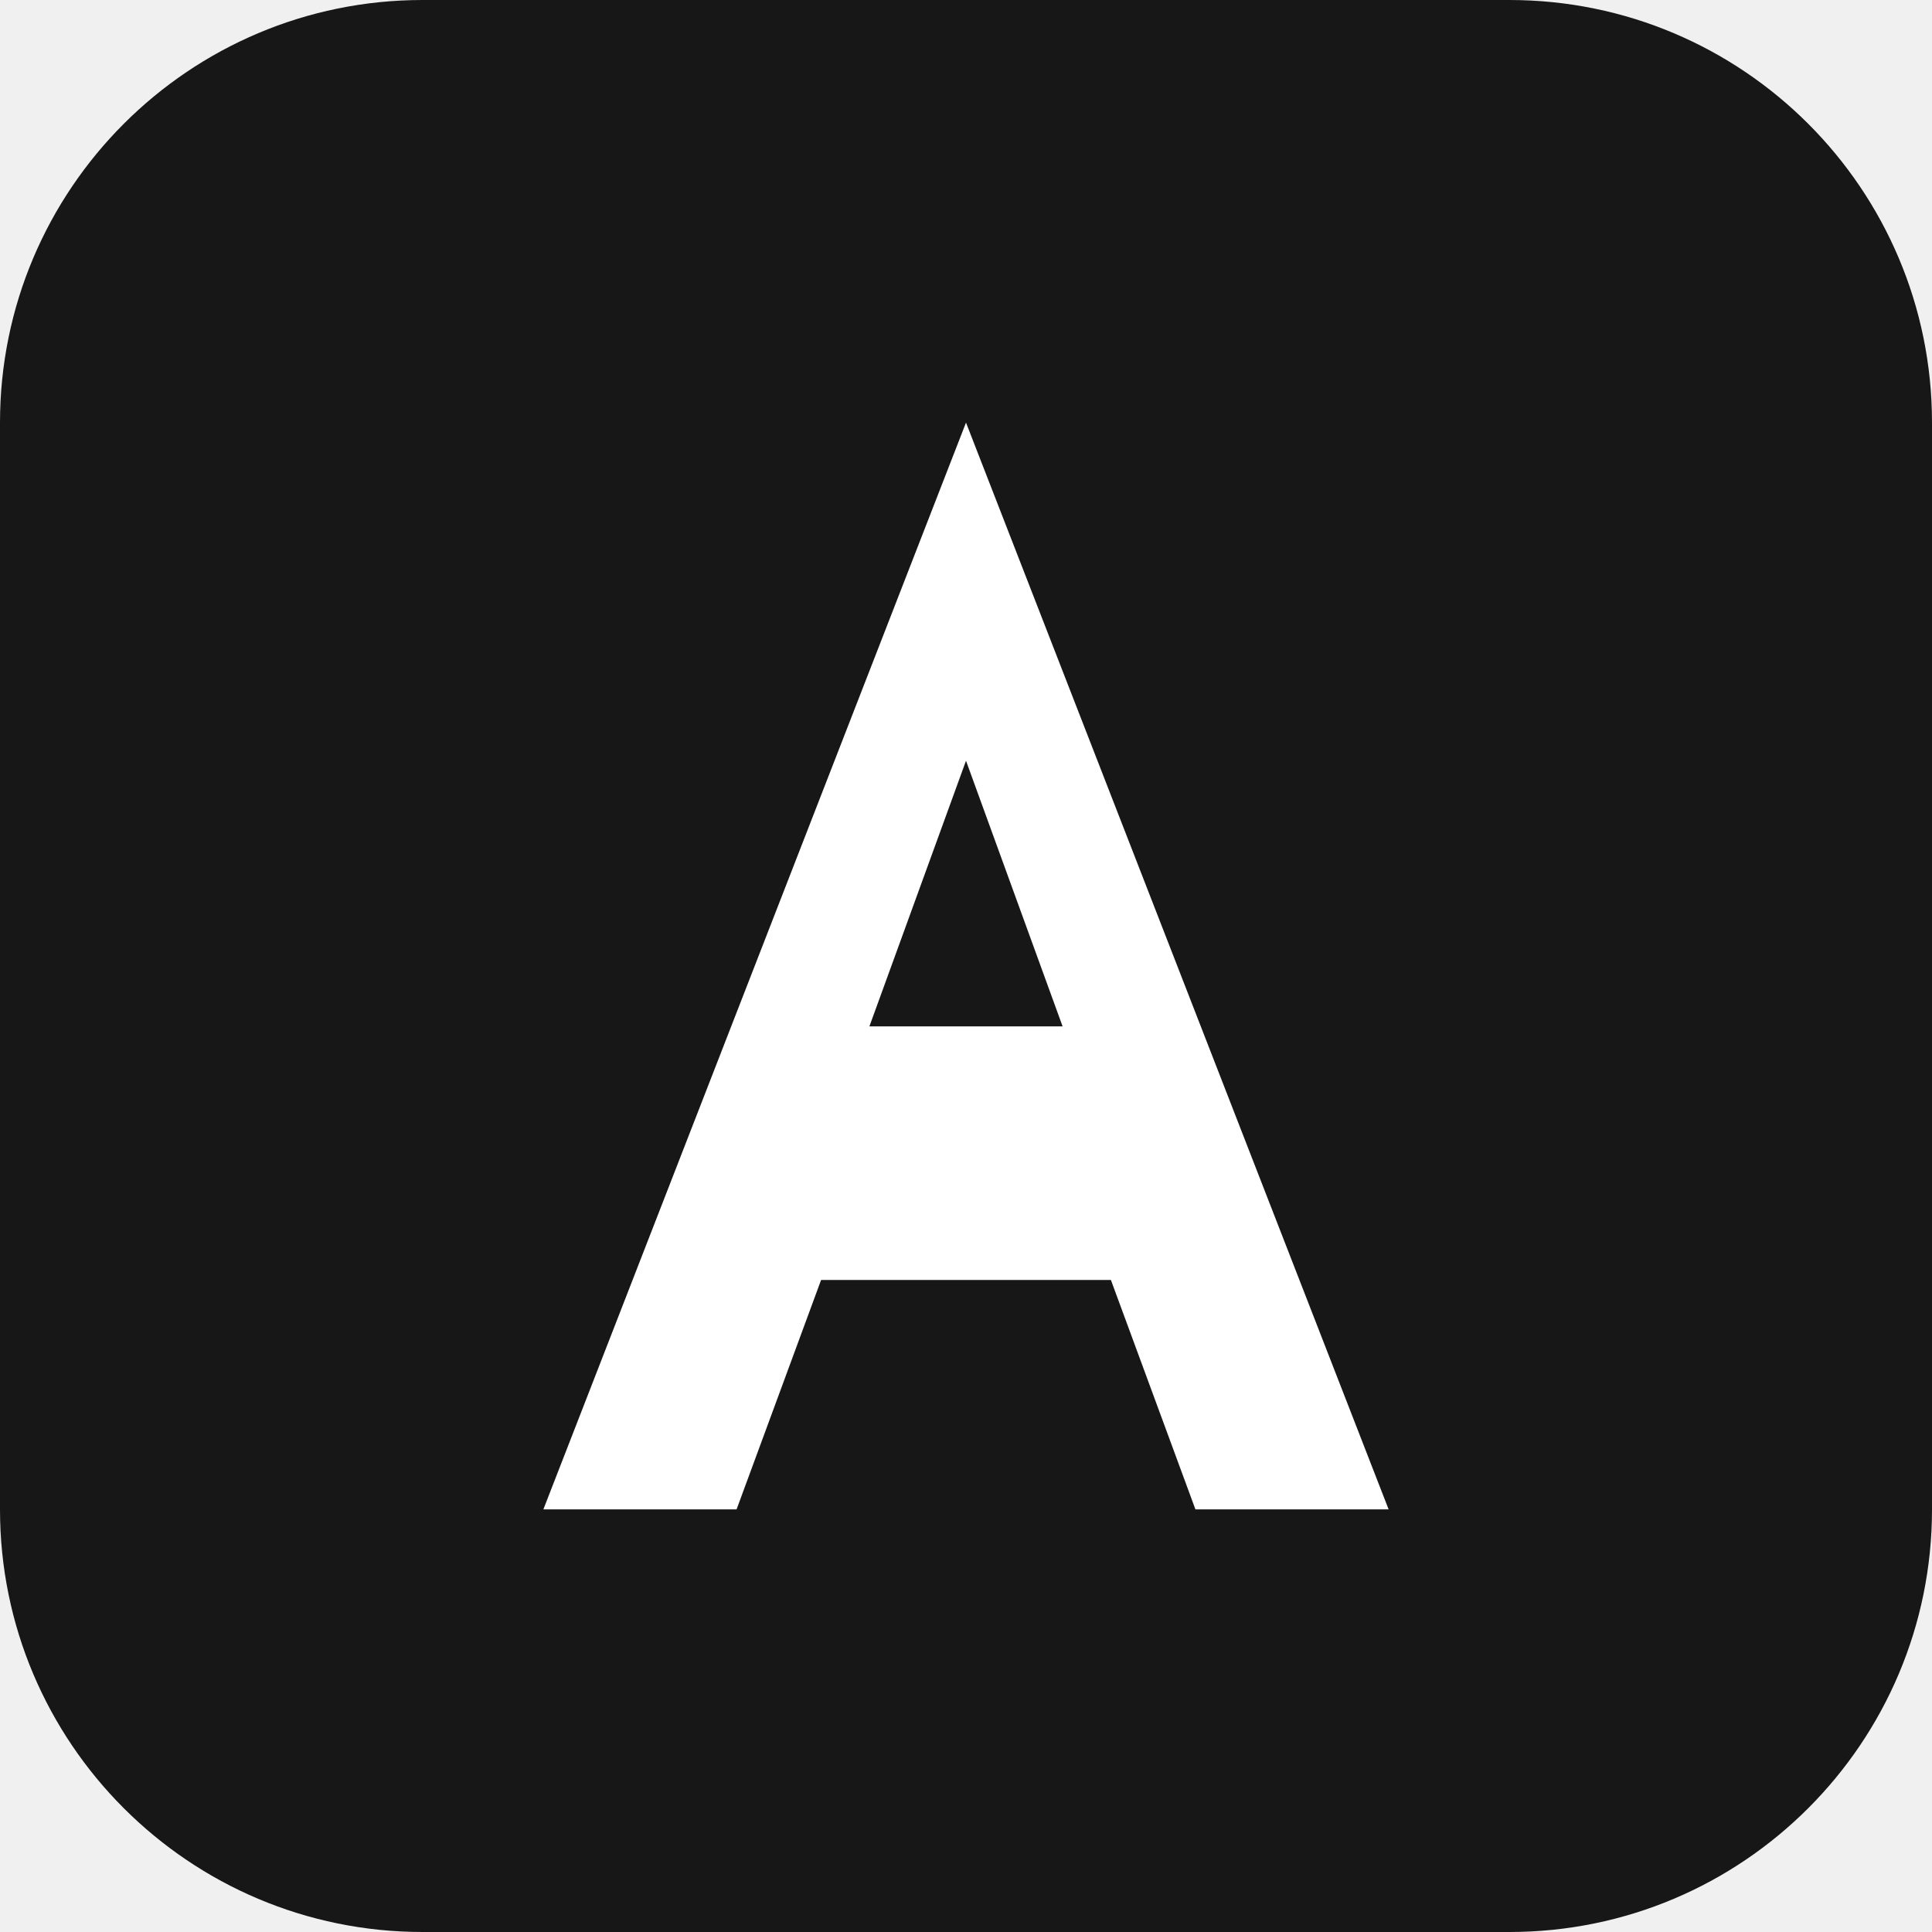
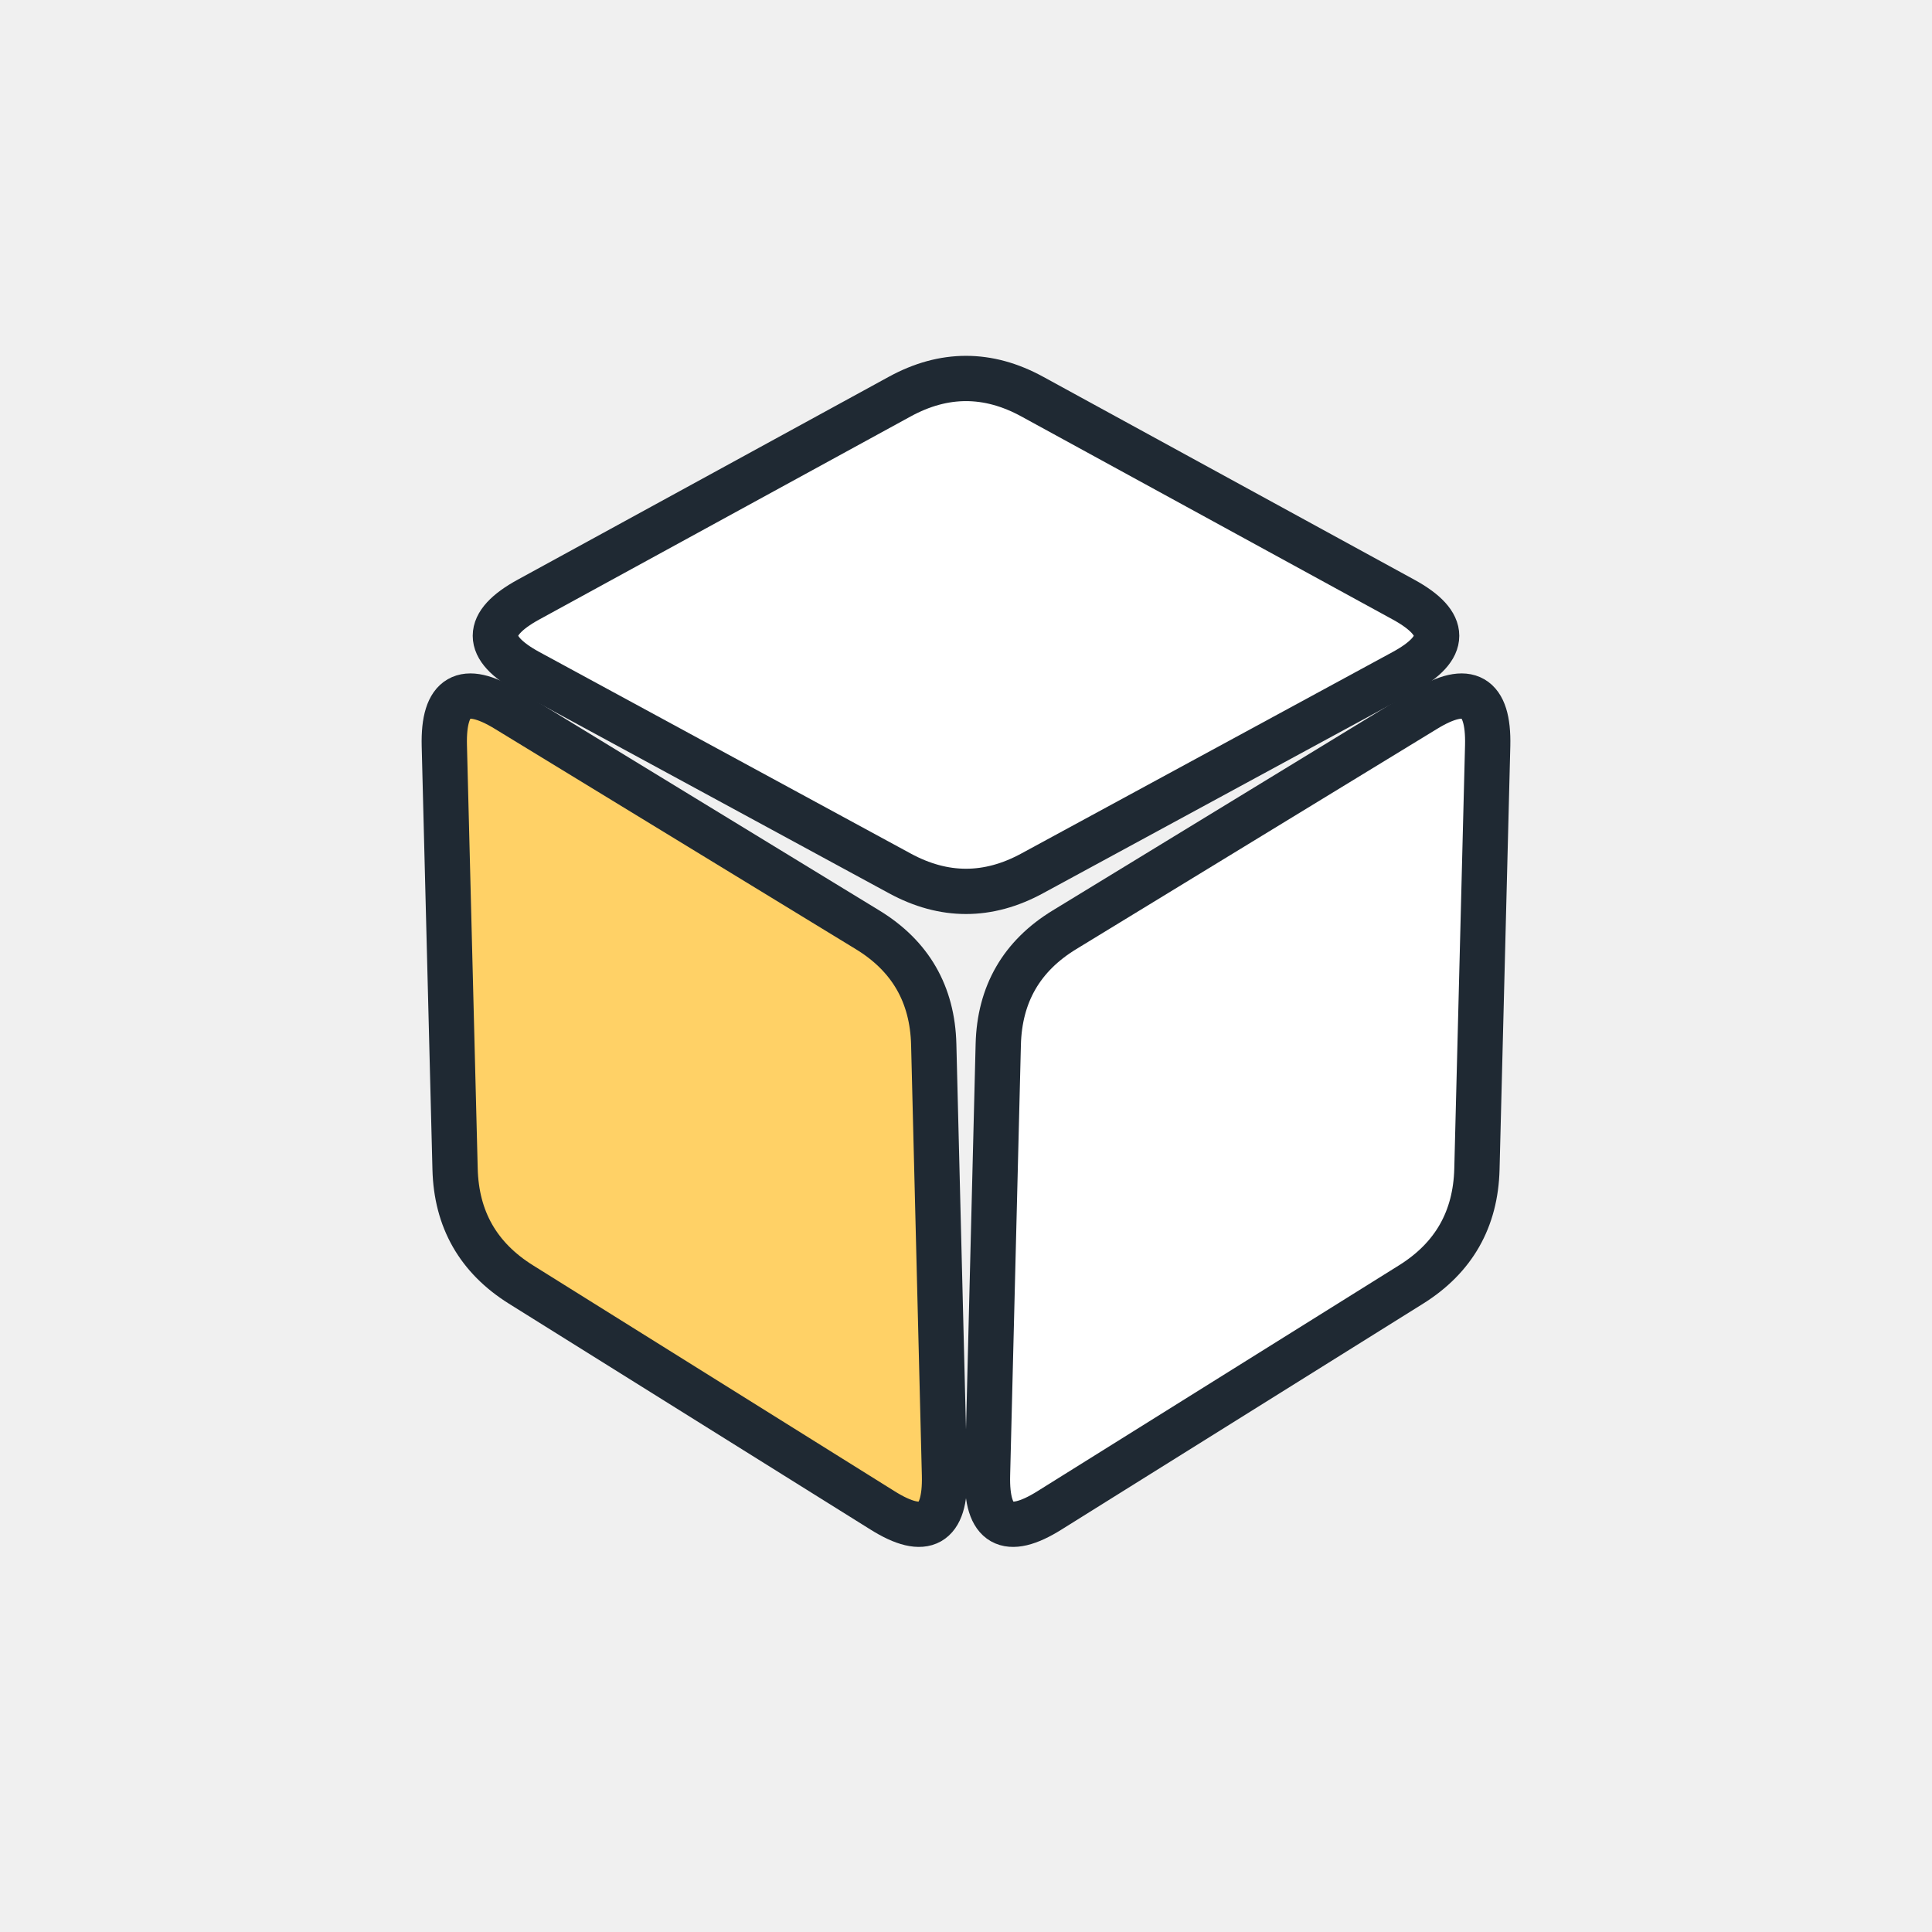
- <svg xmlns="http://www.w3.org/2000/svg" viewBox="0 0 32 32" width="32" height="32">
-   <rect width="32" height="32" rx="7" fill="#171717" />
-   <path d="M16 7l7 18h-3.2l-1.4-3.8h-4.8L12.2 25H9l7-18zm0 5.6l-1.6 4.4h3.2L16 12.6z" fill="#fff" />
+ <svg xmlns="http://www.w3.org/2000/svg" width="1024" height="1024" viewBox="0 0 1024 1024" fill="none" role="img" aria-label="Kubikraum">
+   <g stroke="#1F2933" stroke-width="24" stroke-linejoin="round">
+     <path d="M 476.9 210.2 Q 512.0 191.0 547.1 210.2 L 743.9 317.8 Q 779.0 337.0 743.9 356.1 L 547.1 462.9 Q 512.0 482.0 476.9 462.9 L 280.1 356.1 Q 245.0 337.0 280.1 317.8 Z" fill="#FFFFFF" />
+     <path d="M 529.1 553.6 Q 530.1 513.6 564.2 492.8 L 755.4 376.1 Q 789.5 355.2 788.5 395.2 L 782.8 619.6 Q 781.8 659.6 747.9 680.8 L 556.3 800.5 Q 522.4 821.8 523.4 781.8 Z" fill="#FFFFFF" />
+     <path d="M 235.5 395.2 Q 234.5 355.2 268.6 376.1 L 459.8 492.8 Q 493.9 513.6 494.9 553.6 L 500.6 781.8 Q 501.6 821.8 467.7 800.5 L 276.1 680.8 Q 242.2 659.6 241.2 619.6 Z" fill="#FFD166" />
+   </g>
</svg>
